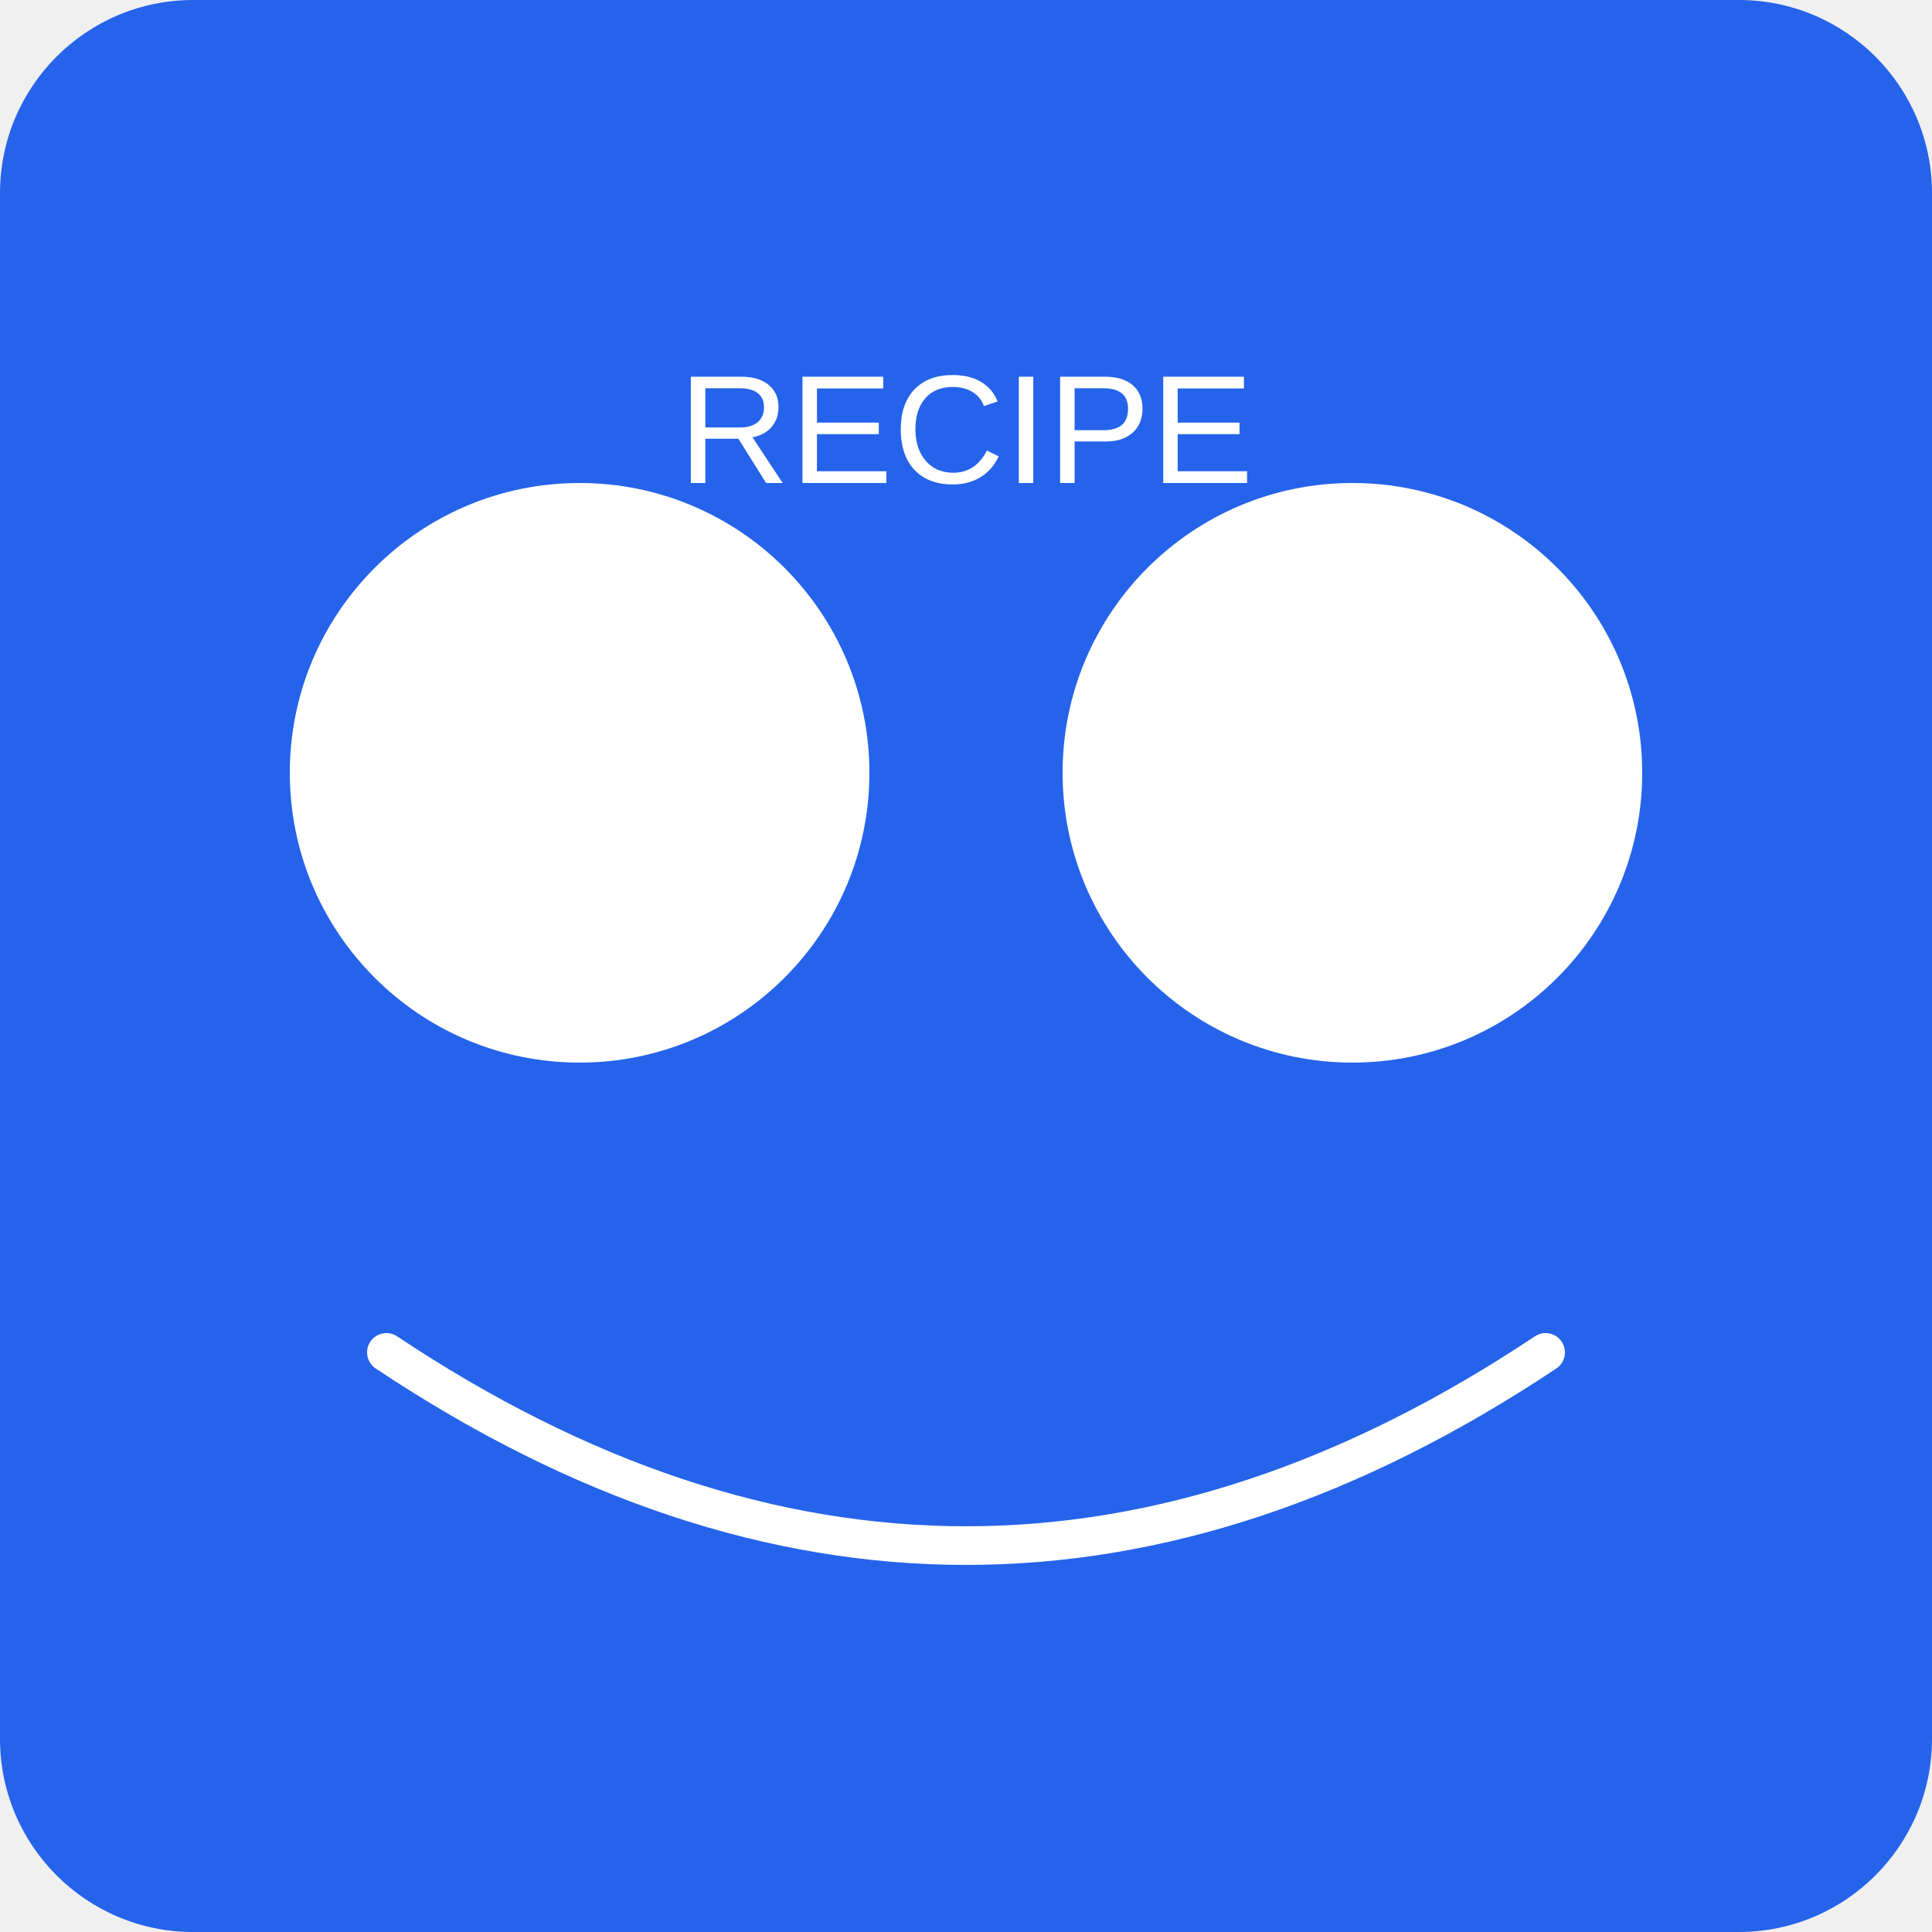
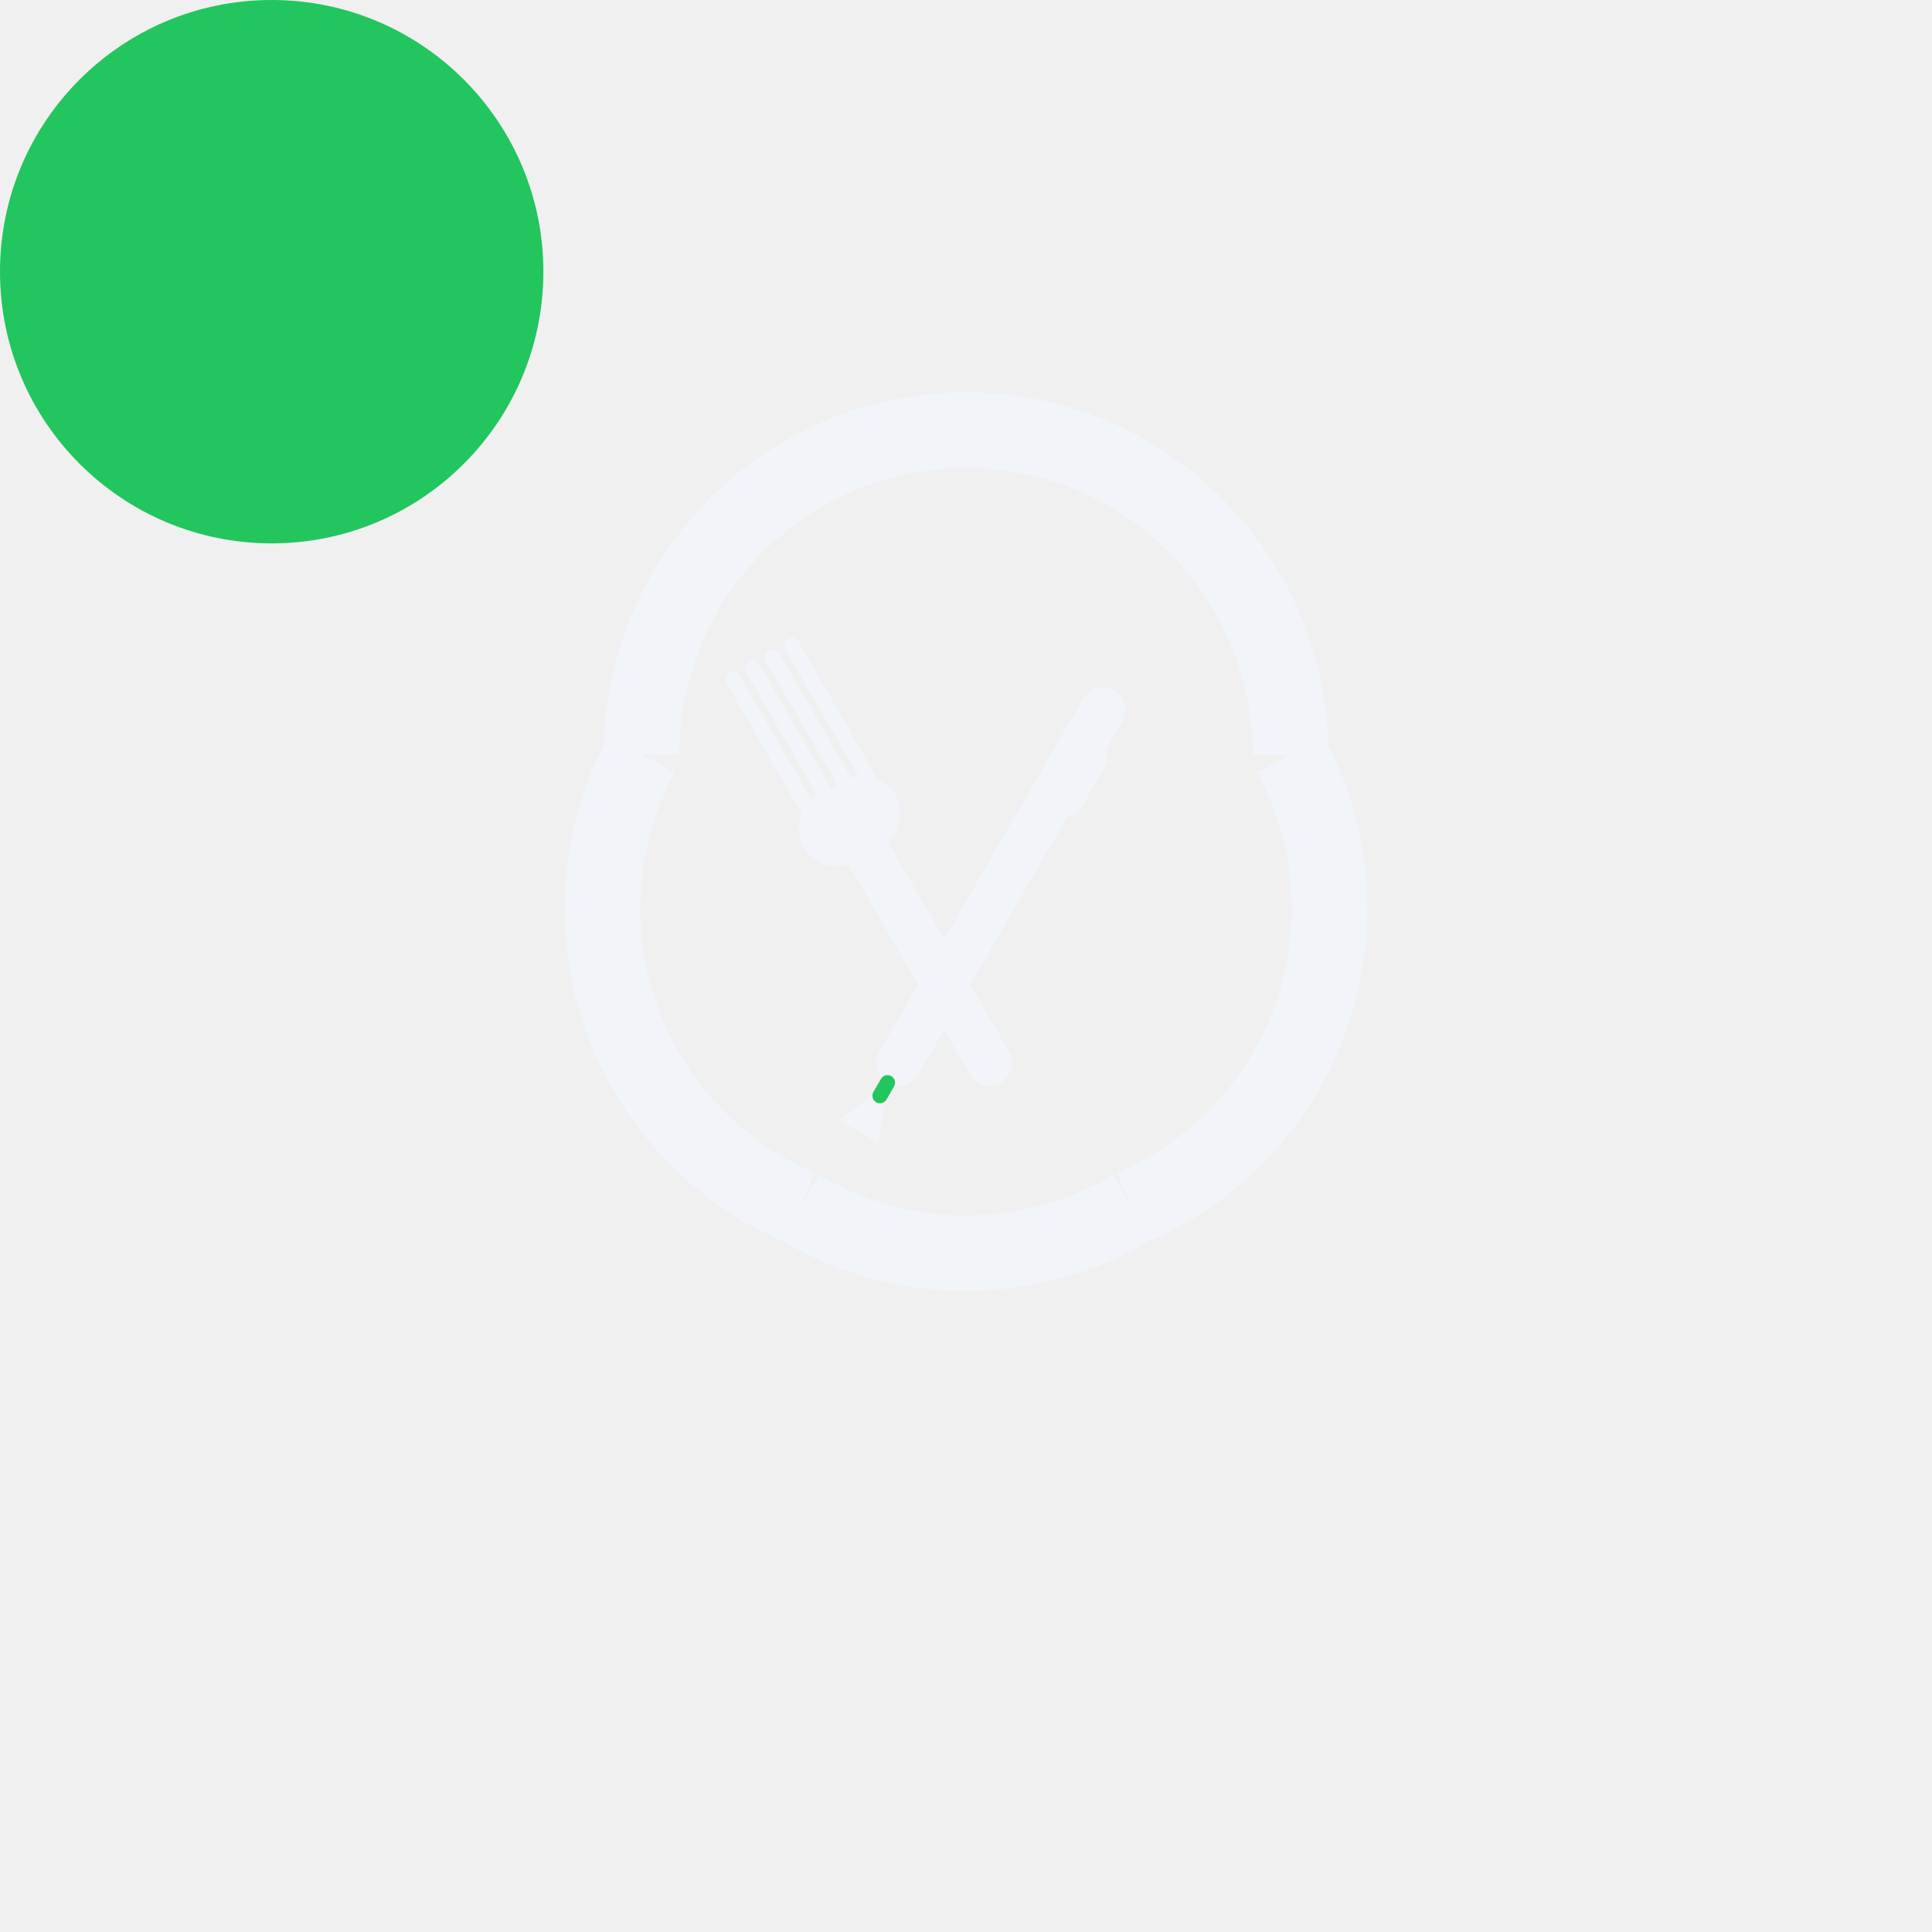
- <svg xmlns="http://www.w3.org/2000/svg" width="144" height="144" viewBox="0 0 144 144">
-   <rect width="144" height="144" fill="#2563eb" rx="14.4" />
-   <circle cx="43.2" cy="57.6" r="21.6" fill="#ffffff" />
-   <circle cx="100.8" cy="57.6" r="21.6" fill="#ffffff" />
-   <path d="M 28.8 100.8 Q 72 129.6 115.2 100.8" stroke="#ffffff" stroke-width="2.88" fill="none" stroke-linecap="round" />
-   <text x="72" y="36" text-anchor="middle" font-family="Arial" font-size="11.52" fill="#ffffff">RECIPE</text>
+ <svg xmlns="http://www.w3.org/2000/svg" width="144" height="144" viewBox="0 0 512 512" fill="none">
+   <rect width="144" height="144" rx="90" fill="#22c55e" />
+   <g stroke="#f1f5f9" stroke-width="20" fill="none">
+     <path d="M 170 200 A 86 86 0 0 1 342 200" />
+     <path d="M 342 200 A 86 86 0 0 1 300 320" />
+     <path d="M 300 320 A 86 86 0 0 1 212 320" />
+     <path d="M 212 320 A 86 86 0 0 1 170 200" />
+   </g>
+   <g transform="translate(185, 160) rotate(-30)">
+     <rect x="0" y="70" width="12" height="80" rx="6" fill="#f1f5f9" />
+     <rect x="-8" y="60" width="28" height="20" rx="10" fill="#f1f5f9" />
+     <rect x="-4" y="20" width="4" height="45" rx="2" fill="#f1f5f9" />
+     <rect x="2" y="20" width="4" height="45" rx="2" fill="#f1f5f9" />
+     <rect x="8" y="20" width="4" height="45" rx="2" fill="#f1f5f9" />
+     <rect x="14" y="20" width="4" height="45" rx="2" fill="#f1f5f9" />
+   </g>
+   <g transform="translate(290, 180) rotate(30)">
+     <rect x="0" y="0" width="12" height="120" rx="6" fill="#f1f5f9" />
+     <polygon points="6,120 0,135 12,135" fill="#f1f5f9" />
+     <rect x="8" y="15" width="6" height="20" rx="3" fill="#f1f5f9" />
+     <rect x="4" y="118" width="4" height="8" rx="2" fill="#22c55e" />
+   </g>
</svg>
